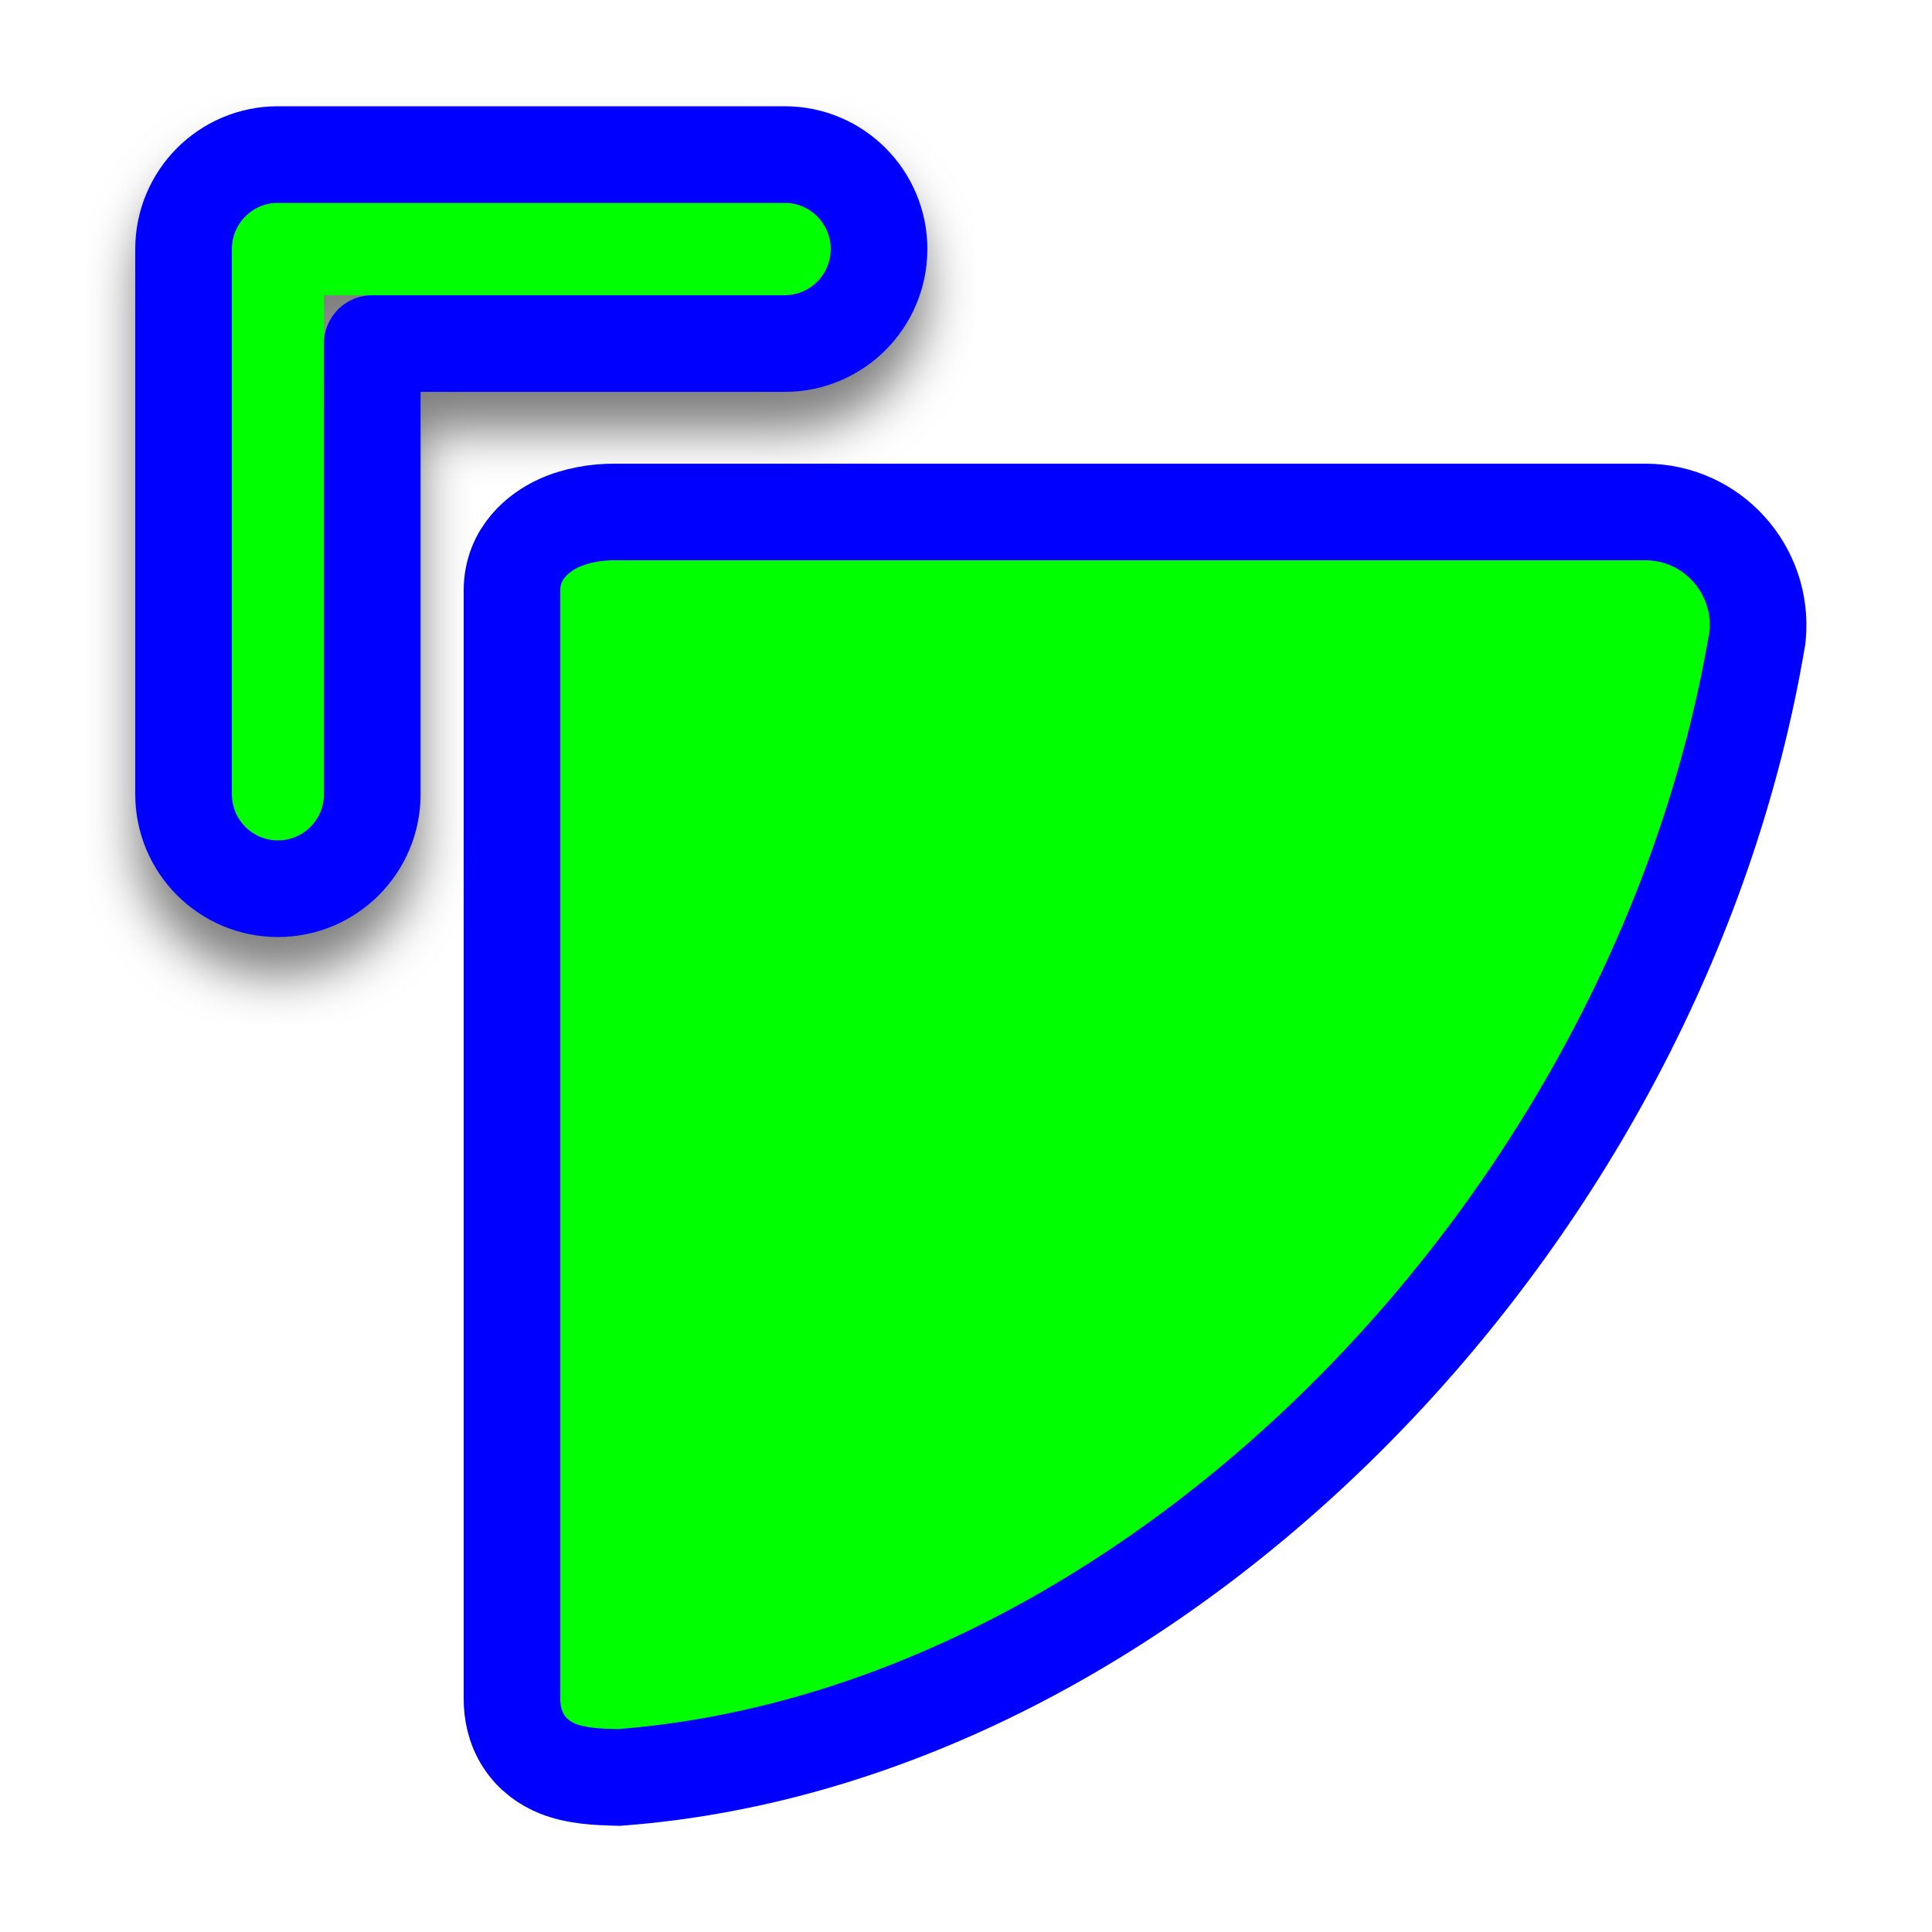
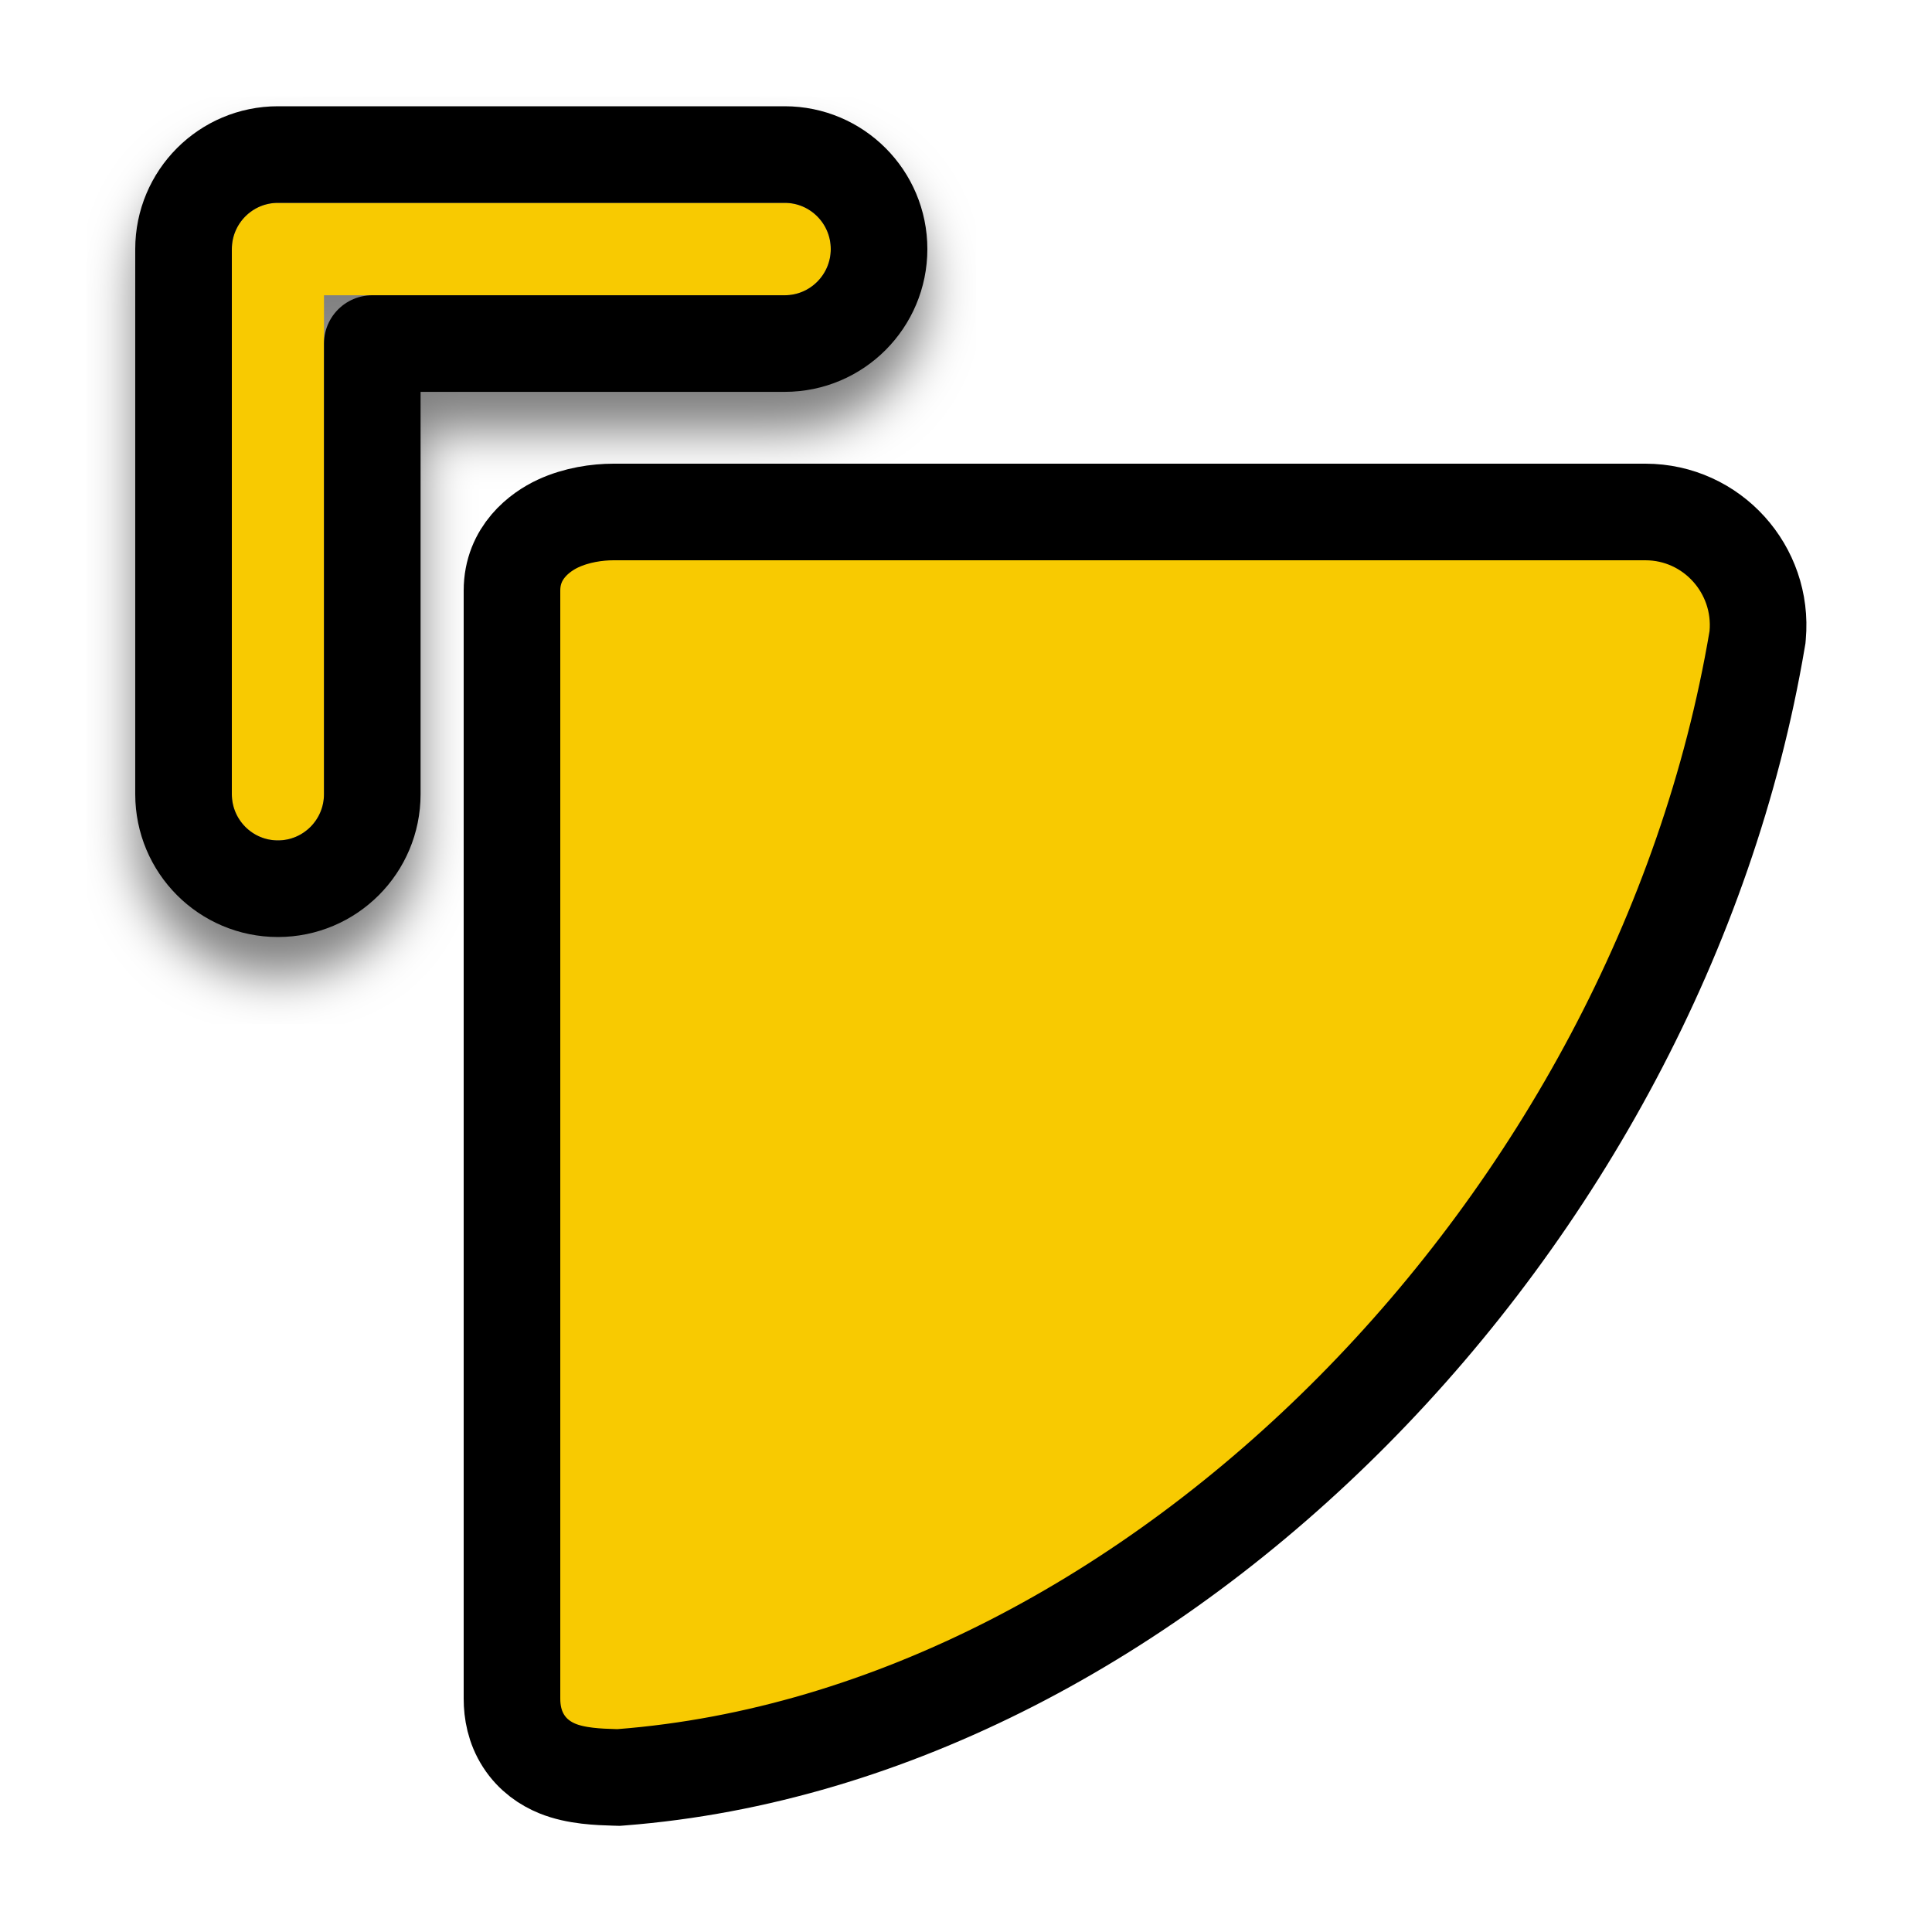
<svg xmlns="http://www.w3.org/2000/svg" width="200" height="200" viewBox="0 0 200 200" fill="none">
-   <path d="M170.333 53H170.329H63.512C63.512 53 63.512 53 63.511 53C61.823 53 59.681 53.306 57.765 54.197C55.93 55.051 53 57.163 53 61.136V175.848C53 177.211 53.273 178.778 54.206 180.229C55.16 181.714 56.485 182.582 57.701 183.078C59.65 183.875 62.02 183.946 63.563 183.992C63.629 183.994 63.694 183.996 63.757 183.998L64.028 184.006L64.299 183.985C92.175 181.818 119.046 167.257 140.114 145.99C161.2 124.706 176.792 96.4 181.902 66.161L181.935 65.969L181.952 65.775C182.565 58.954 177.228 53.006 170.333 53Z" fill="#00FF00" stroke="#0000FF" stroke-width="10">
-     <animate attributeName="fill" values="#F8CA01;#F47F02;#F65054;#884FF9;#2590F9;#0FC584;#F8CA01" dur="1.5s" repeatCount="indefinite" />
+   <path d="M170.333 53H170.329H63.512C63.512 53 63.512 53 63.511 53C61.823 53 59.681 53.306 57.765 54.197C55.93 55.051 53 57.163 53 61.136V175.848C53 177.211 53.273 178.778 54.206 180.229C55.16 181.714 56.485 182.582 57.701 183.078C59.65 183.875 62.02 183.946 63.563 183.992C63.629 183.994 63.694 183.996 63.757 183.998L64.028 184.006L64.299 183.985C92.175 181.818 119.046 167.257 140.114 145.99C161.2 124.706 176.792 96.4 181.902 66.161L181.935 65.969L181.952 65.775C182.565 58.954 177.228 53.006 170.333 53Z" fill="#F8CA01" stroke="#000000" stroke-width="10">
+     <animate attributeName="fill" values="#F8CA01;#F47F02;#F65054;#884FF9;#2590F9;#0FC584;#F8CA01" dur="1.5s" repeatCount="1" />
  </path>
  <g filter="url(#filter0_d)">
-     <path fill-rule="evenodd" clip-rule="evenodd" d="M28.769 87C31.403 87 33.538 84.859 33.538 82.217V30.565H81.231C83.865 30.565 86 28.424 86 25.783C86 23.141 83.865 21 81.231 21H28.769C26.135 21 24 23.141 24 25.783V82.217C24 84.859 26.135 87 28.769 87Z" fill="#00FF00">
-       <animate attributeName="fill" values="#F8CA01;#F47F02;#F65054;#884FF9;#2590F9;#0FC584;#F8CA01" dur="1.5s" repeatCount="indefinite" />
+     <path fill-rule="evenodd" clip-rule="evenodd" d="M28.769 87C31.403 87 33.538 84.859 33.538 82.217V30.565H81.231C83.865 30.565 86 28.424 86 25.783C86 23.141 83.865 21 81.231 21H28.769C26.135 21 24 23.141 24 25.783V82.217C24 84.859 26.135 87 28.769 87Z" fill="#F8CA01">
+       <animate attributeName="fill" values="#F8CA01;#F47F02;#F65054;#884FF9;#2590F9;#0FC584;#F8CA01" dur="1.5s" repeatCount="1" />
    </path>
-     <path d="M28.769 92C34.178 92 38.538 87.607 38.538 82.217V35.565H81.231C86.639 35.565 91 31.172 91 25.783C91 20.393 86.639 16 81.231 16H28.769C23.361 16 19 20.393 19 25.783V82.217C19 87.607 23.361 92 28.769 92Z" stroke="#0000FF" stroke-width="10" stroke-linecap="round" stroke-linejoin="round" />
+     <path d="M28.769 92C34.178 92 38.538 87.607 38.538 82.217V35.565H81.231C86.639 35.565 91 31.172 91 25.783C91 20.393 86.639 16 81.231 16H28.769C23.361 16 19 20.393 19 25.783V82.217C19 87.607 23.361 92 28.769 92Z" stroke="#000000" stroke-width="10" stroke-linecap="round" stroke-linejoin="round" />
  </g>
  <defs>
    <filter id="filter0_d" x="9" y="10" width="92" height="96" filterUnits="userSpaceOnUse" color-interpolation-filters="sRGB">
      <feFlood flood-opacity="0" result="BackgroundImageFix" />
      <feColorMatrix in="SourceAlpha" type="matrix" values="0 0 0 0 0 0 0 0 0 0 0 0 0 0 0 0 0 0 127 0" />
      <feOffset dy="4" />
      <feGaussianBlur stdDeviation="2.5" />
      <feColorMatrix type="matrix" values="0 0 0 0 0 0 0 0 0 0 0 0 0 0 0 0 0 0 0.5 0" />
      <feBlend mode="normal" in2="BackgroundImageFix" result="effect1_dropShadow" />
      <feBlend mode="normal" in="SourceGraphic" in2="effect1_dropShadow" result="shape" />
    </filter>
  </defs>
</svg>
